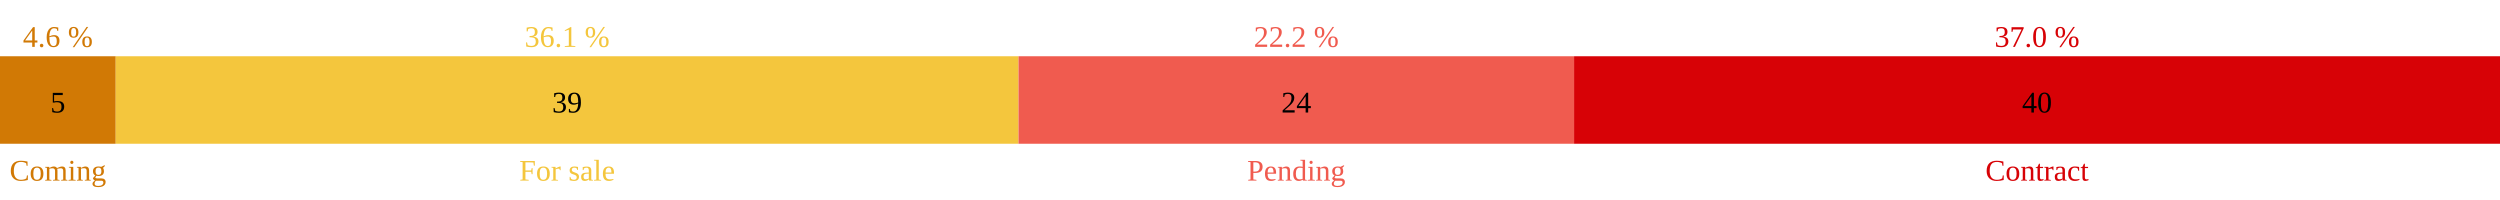
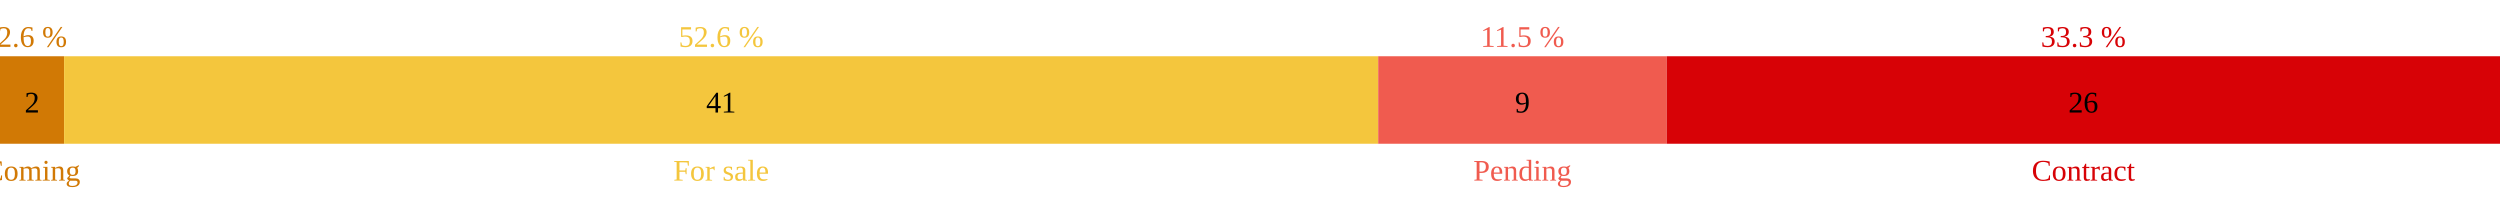
<svg xmlns="http://www.w3.org/2000/svg" width="1000" height="80">
-   <rect class="rect-stacked" x="0" y="22.5" height="35" width="46.296" style="fill: #d17905;" />
-   <rect class="rect-stacked" x="46.296" y="22.5" height="35" width="361.111" style="fill: #f4c63d;" />
-   <rect class="rect-stacked" x="407.407" y="22.5" height="35" width="222.222" style="fill: #f05b4f;" />
-   <rect class="rect-stacked" x="629.63" y="22.5" height="35" width="370.37" style="fill: #d70206;" />
-   <text class="text-value" text-anchor="middle" x="23.148" y="45">5</text>
-   <text class="text-value" text-anchor="middle" x="226.852" y="45">39</text>
-   <text class="text-value" text-anchor="middle" x="518.519" y="45">24</text>
-   <text class="text-value" text-anchor="middle" x="814.815" y="45">40</text>
-   <text class="text-percent" text-anchor="middle" x="23.148" y="18.75" style="fill: #d17905;">4.6 %</text>
-   <text class="text-percent" text-anchor="middle" x="226.852" y="18.75" style="fill: #f4c63d;">36.1 %</text>
-   <text class="text-percent" text-anchor="middle" x="518.519" y="18.75" style="fill: #f05b4f;">22.2 %</text>
-   <text class="text-percent" text-anchor="middle" x="814.815" y="18.75" style="fill: #d70206;">37.0 %</text>
-   <text class="text-label" text-anchor="middle" x="23.148" y="72.25" style="fill: #d17905;">Coming</text>
-   <text class="text-label" text-anchor="middle" x="226.852" y="72.25" style="fill: #f4c63d;">For sale</text>
-   <text class="text-label" text-anchor="middle" x="518.519" y="72.25" style="fill: #f05b4f;">Pending</text>
-   <text class="text-label" text-anchor="middle" x="814.815" y="72.25" style="fill: #d70206;">Contract</text>
+   <rect class="rect-stacked" x="0" y="22.5" height="35" width="25.641" style="fill: #d17905;" />
+   <rect class="rect-stacked" x="25.641" y="22.5" height="35" width="525.641" style="fill: #f4c63d;" />
+   <rect class="rect-stacked" x="551.282" y="22.5" height="35" width="115.385" style="fill: #f05b4f;" />
+   <rect class="rect-stacked" x="666.667" y="22.5" height="35" width="333.333" style="fill: #d70206;" />
+   <text class="text-value" text-anchor="middle" x="12.821" y="45">2</text>
+   <text class="text-value" text-anchor="middle" x="288.462" y="45">41</text>
+   <text class="text-value" text-anchor="middle" x="608.974" y="45">9</text>
+   <text class="text-value" text-anchor="middle" x="833.333" y="45">26</text>
+   <text class="text-percent" text-anchor="middle" x="12.821" y="18.75" style="fill: #d17905;">2.6 %</text>
+   <text class="text-percent" text-anchor="middle" x="288.462" y="18.75" style="fill: #f4c63d;">52.6 %</text>
+   <text class="text-percent" text-anchor="middle" x="608.974" y="18.75" style="fill: #f05b4f;">11.5 %</text>
+   <text class="text-percent" text-anchor="middle" x="833.333" y="18.75" style="fill: #d70206;">33.3 %</text>
+   <text class="text-label" text-anchor="middle" x="12.821" y="72.25" style="fill: #d17905;">Coming</text>
+   <text class="text-label" text-anchor="middle" x="288.462" y="72.25" style="fill: #f4c63d;">For sale</text>
+   <text class="text-label" text-anchor="middle" x="608.974" y="72.25" style="fill: #f05b4f;">Pending</text>
+   <text class="text-label" text-anchor="middle" x="833.333" y="72.25" style="fill: #d70206;">Contract</text>
</svg>
